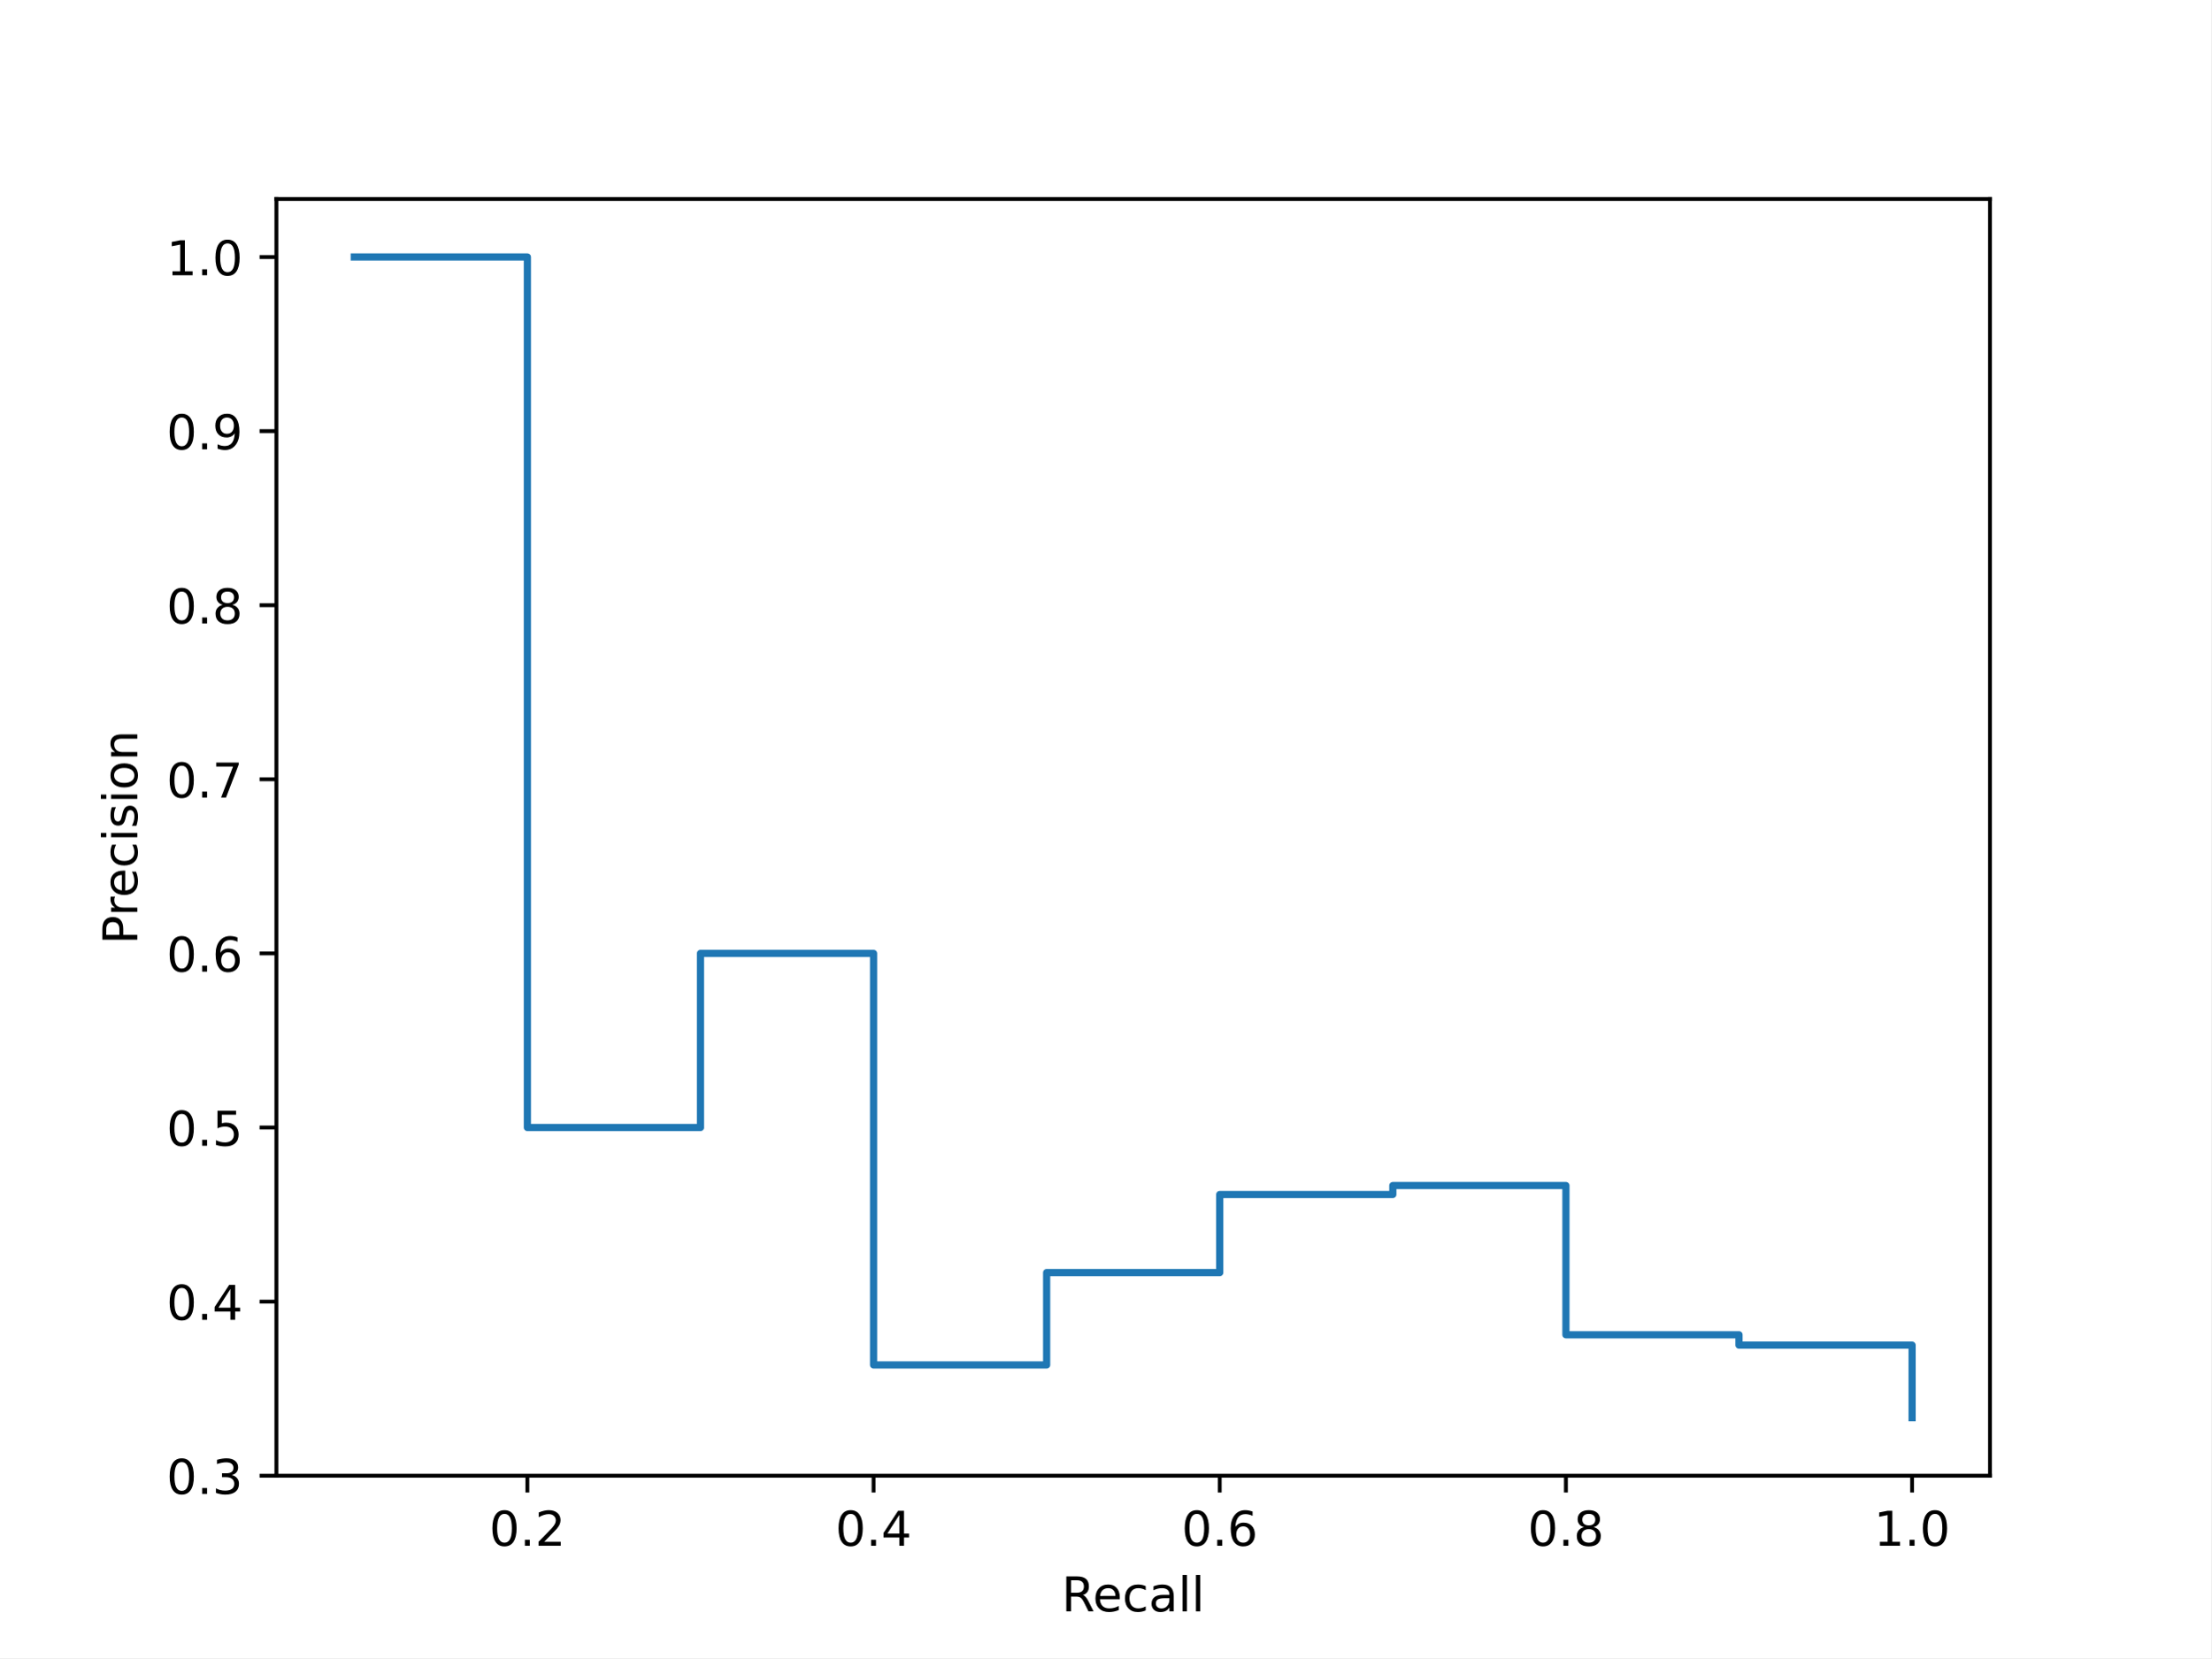
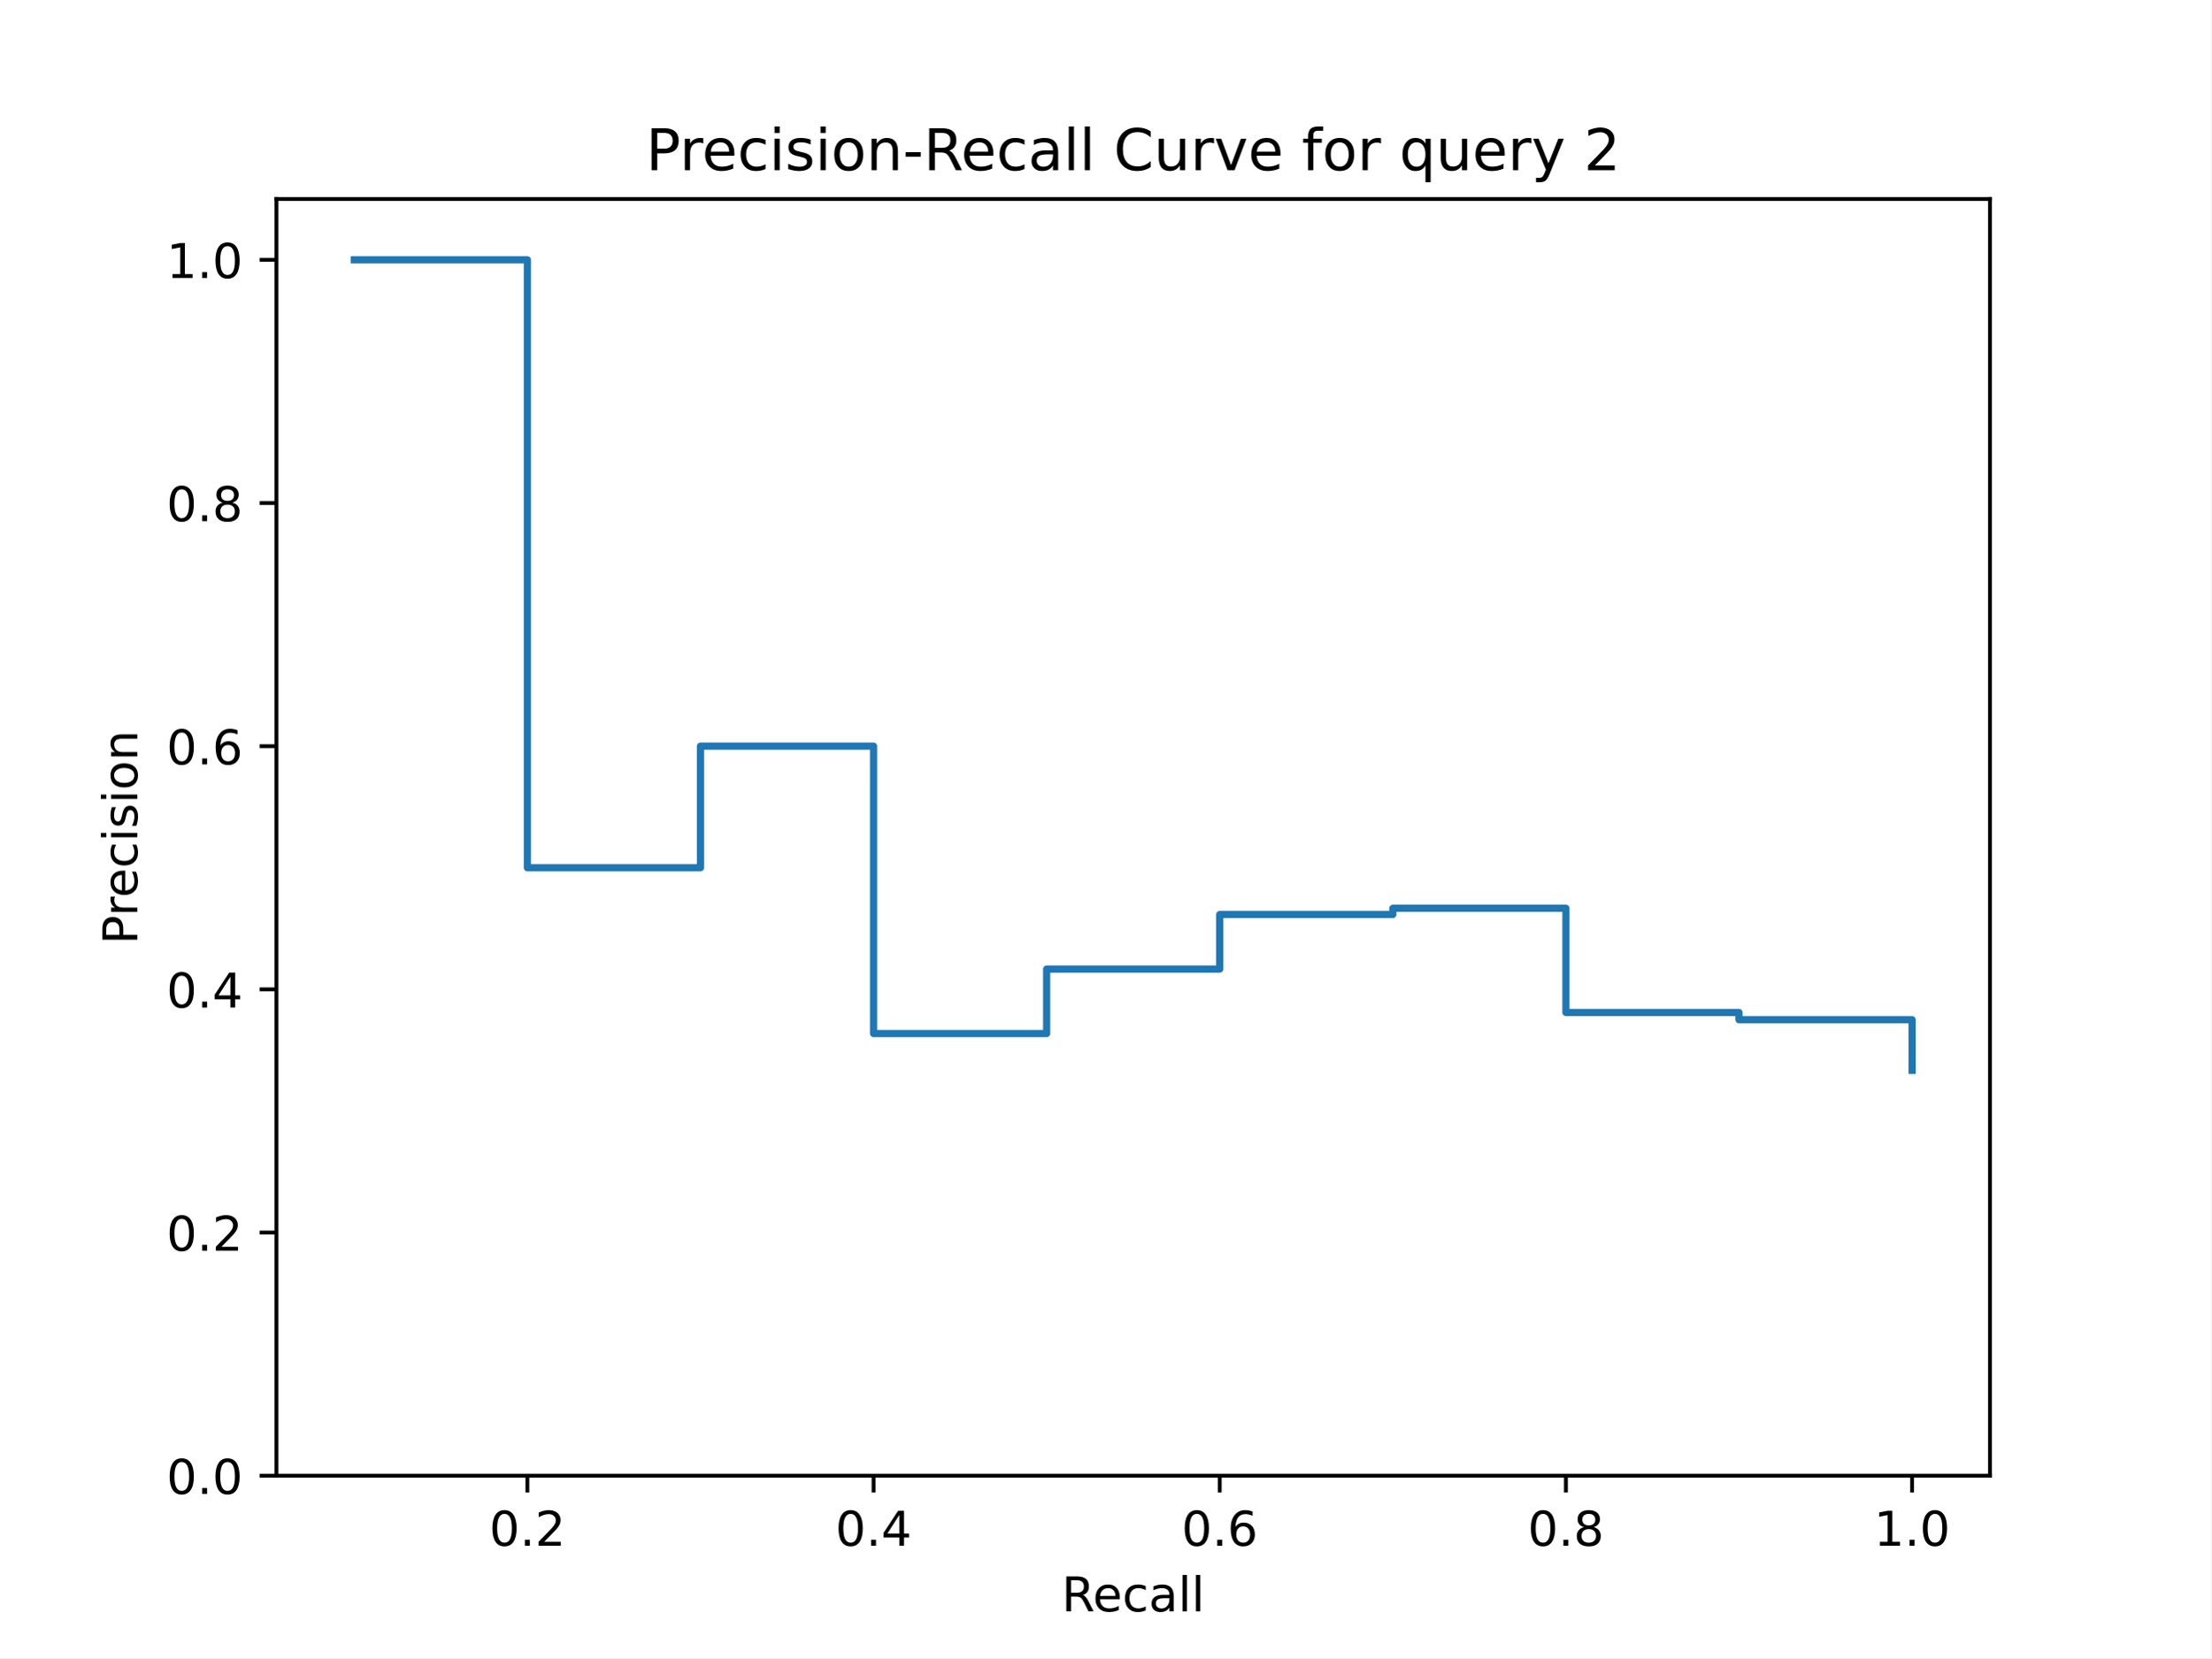
<svg xmlns="http://www.w3.org/2000/svg" xmlns:xlink="http://www.w3.org/1999/xlink" width="460.8pt" height="345.6pt" viewBox="0 0 460.8 345.6" version="1.1">
  <defs>
    <style type="text/css">*{stroke-linejoin: round; stroke-linecap: butt}</style>
  </defs>
  <g id="figure_1">
    <g id="patch_1">
      <path d="M 0 345.6  L 460.8 345.6  L 460.8 0  L 0 0  z " style="fill: #ffffff" />
    </g>
    <g id="axes_1">
      <g id="patch_2">
        <path d="M 57.6 307.584  L 414.72 307.584  L 414.72 41.472  L 57.6 41.472  z " style="fill: #ffffff" />
      </g>
      <g id="matplotlib.axis_1">
        <g id="xtick_1">
          <g id="line2d_1">
            <defs>
-               <path id="m7d7ebae74c" d="M 0 0  L 0 3.5  " style="stroke: #000000; stroke-width: 0.8" />
+               <path id="m322410ec63" d="M 0 0  L 0 3.5  " style="stroke: #000000; stroke-width: 0.8" />
            </defs>
            <g>
-               <use xlink:href="#m7d7ebae74c" x="109.905" y="307.584" style="stroke: #000000; stroke-width: 0.8" />
+               <use xlink:href="#m322410ec63" x="109.905" y="307.584" style="stroke: #000000; stroke-width: 0.8" />
            </g>
          </g>
          <g id="text_1">
            <g transform="translate(101.9539 322.1824)scale(0.1 -0.1)">
              <defs>
                <path id="DejaVuSans-30" d="M 2034 4250  Q 1547 4250 1301 3770  Q 1056 3291 1056 2328  Q 1056 1369 1301 889  Q 1547 409 2034 409  Q 2525 409 2770 889  Q 3016 1369 3016 2328  Q 3016 3291 2770 3770  Q 2525 4250 2034 4250  z M 2034 4750  Q 2819 4750 3233 4129  Q 3647 3509 3647 2328  Q 3647 1150 3233 529  Q 2819 -91 2034 -91  Q 1250 -91 836 529  Q 422 1150 422 2328  Q 422 3509 836 4129  Q 1250 4750 2034 4750  z " transform="scale(0.015625)" />
                <path id="DejaVuSans-2e" d="M 684 794  L 1344 794  L 1344 0  L 684 0  L 684 794  z " transform="scale(0.015625)" />
                <path id="DejaVuSans-32" d="M 1228 531  L 3431 531  L 3431 0  L 469 0  L 469 531  Q 828 903 1448 1529  Q 2069 2156 2228 2338  Q 2531 2678 2651 2914  Q 2772 3150 2772 3378  Q 2772 3750 2511 3984  Q 2250 4219 1831 4219  Q 1534 4219 1204 4116  Q 875 4013 500 3803  L 500 4441  Q 881 4594 1212 4672  Q 1544 4750 1819 4750  Q 2544 4750 2975 4387  Q 3406 4025 3406 3419  Q 3406 3131 3298 2873  Q 3191 2616 2906 2266  Q 2828 2175 2409 1742  Q 1991 1309 1228 531  z " transform="scale(0.015625)" />
              </defs>
              <use xlink:href="#DejaVuSans-30" />
              <use xlink:href="#DejaVuSans-2e" x="63.623" />
              <use xlink:href="#DejaVuSans-32" x="95.41" />
            </g>
          </g>
        </g>
        <g id="xtick_2">
          <g id="line2d_2">
            <g>
-               <use xlink:href="#m7d7ebae74c" x="182.051" y="307.584" style="stroke: #000000; stroke-width: 0.8" />
+               <use xlink:href="#m322410ec63" x="182.051" y="307.584" style="stroke: #000000; stroke-width: 0.8" />
            </g>
          </g>
          <g id="text_2">
            <g transform="translate(174.0993 322.1824)scale(0.1 -0.1)">
              <defs>
                <path id="DejaVuSans-34" d="M 2419 4116  L 825 1625  L 2419 1625  L 2419 4116  z M 2253 4666  L 3047 4666  L 3047 1625  L 3713 1625  L 3713 1100  L 3047 1100  L 3047 0  L 2419 0  L 2419 1100  L 313 1100  L 313 1709  L 2253 4666  z " transform="scale(0.015625)" />
              </defs>
              <use xlink:href="#DejaVuSans-30" />
              <use xlink:href="#DejaVuSans-2e" x="63.623" />
              <use xlink:href="#DejaVuSans-34" x="95.41" />
            </g>
          </g>
        </g>
        <g id="xtick_3">
          <g id="line2d_3">
            <g>
-               <use xlink:href="#m7d7ebae74c" x="254.196" y="307.584" style="stroke: #000000; stroke-width: 0.8" />
+               <use xlink:href="#m322410ec63" x="254.196" y="307.584" style="stroke: #000000; stroke-width: 0.8" />
            </g>
          </g>
          <g id="text_3">
            <g transform="translate(246.2448 322.1824)scale(0.1 -0.1)">
              <defs>
                <path id="DejaVuSans-36" d="M 2113 2584  Q 1688 2584 1439 2293  Q 1191 2003 1191 1497  Q 1191 994 1439 701  Q 1688 409 2113 409  Q 2538 409 2786 701  Q 3034 994 3034 1497  Q 3034 2003 2786 2293  Q 2538 2584 2113 2584  z M 3366 4563  L 3366 3988  Q 3128 4100 2886 4159  Q 2644 4219 2406 4219  Q 1781 4219 1451 3797  Q 1122 3375 1075 2522  Q 1259 2794 1537 2939  Q 1816 3084 2150 3084  Q 2853 3084 3261 2657  Q 3669 2231 3669 1497  Q 3669 778 3244 343  Q 2819 -91 2113 -91  Q 1303 -91 875 529  Q 447 1150 447 2328  Q 447 3434 972 4092  Q 1497 4750 2381 4750  Q 2619 4750 2861 4703  Q 3103 4656 3366 4563  z " transform="scale(0.015625)" />
              </defs>
              <use xlink:href="#DejaVuSans-30" />
              <use xlink:href="#DejaVuSans-2e" x="63.623" />
              <use xlink:href="#DejaVuSans-36" x="95.41" />
            </g>
          </g>
        </g>
        <g id="xtick_4">
          <g id="line2d_4">
            <g>
-               <use xlink:href="#m7d7ebae74c" x="326.342" y="307.584" style="stroke: #000000; stroke-width: 0.8" />
+               <use xlink:href="#m322410ec63" x="326.342" y="307.584" style="stroke: #000000; stroke-width: 0.8" />
            </g>
          </g>
          <g id="text_4">
            <g transform="translate(318.3903 322.1824)scale(0.1 -0.1)">
              <defs>
                <path id="DejaVuSans-38" d="M 2034 2216  Q 1584 2216 1326 1975  Q 1069 1734 1069 1313  Q 1069 891 1326 650  Q 1584 409 2034 409  Q 2484 409 2743 651  Q 3003 894 3003 1313  Q 3003 1734 2745 1975  Q 2488 2216 2034 2216  z M 1403 2484  Q 997 2584 770 2862  Q 544 3141 544 3541  Q 544 4100 942 4425  Q 1341 4750 2034 4750  Q 2731 4750 3128 4425  Q 3525 4100 3525 3541  Q 3525 3141 3298 2862  Q 3072 2584 2669 2484  Q 3125 2378 3379 2068  Q 3634 1759 3634 1313  Q 3634 634 3220 271  Q 2806 -91 2034 -91  Q 1263 -91 848 271  Q 434 634 434 1313  Q 434 1759 690 2068  Q 947 2378 1403 2484  z M 1172 3481  Q 1172 3119 1398 2916  Q 1625 2713 2034 2713  Q 2441 2713 2670 2916  Q 2900 3119 2900 3481  Q 2900 3844 2670 4047  Q 2441 4250 2034 4250  Q 1625 4250 1398 4047  Q 1172 3844 1172 3481  z " transform="scale(0.015625)" />
              </defs>
              <use xlink:href="#DejaVuSans-30" />
              <use xlink:href="#DejaVuSans-2e" x="63.623" />
              <use xlink:href="#DejaVuSans-38" x="95.41" />
            </g>
          </g>
        </g>
        <g id="xtick_5">
          <g id="line2d_5">
            <g>
-               <use xlink:href="#m7d7ebae74c" x="398.487" y="307.584" style="stroke: #000000; stroke-width: 0.8" />
+               <use xlink:href="#m322410ec63" x="398.487" y="307.584" style="stroke: #000000; stroke-width: 0.8" />
            </g>
          </g>
          <g id="text_5">
            <g transform="translate(390.5357 322.1824)scale(0.1 -0.1)">
              <defs>
                <path id="DejaVuSans-31" d="M 794 531  L 1825 531  L 1825 4091  L 703 3866  L 703 4441  L 1819 4666  L 2450 4666  L 2450 531  L 3481 531  L 3481 0  L 794 0  L 794 531  z " transform="scale(0.015625)" />
              </defs>
              <use xlink:href="#DejaVuSans-31" />
              <use xlink:href="#DejaVuSans-2e" x="63.623" />
              <use xlink:href="#DejaVuSans-30" x="95.41" />
            </g>
          </g>
        </g>
        <g id="text_6">
          <g transform="translate(221.2428 335.8606)scale(0.1 -0.1)">
            <defs>
              <path id="DejaVuSans-52" d="M 2841 2188  Q 3044 2119 3236 1894  Q 3428 1669 3622 1275  L 4263 0  L 3584 0  L 2988 1197  Q 2756 1666 2539 1819  Q 2322 1972 1947 1972  L 1259 1972  L 1259 0  L 628 0  L 628 4666  L 2053 4666  Q 2853 4666 3247 4331  Q 3641 3997 3641 3322  Q 3641 2881 3436 2590  Q 3231 2300 2841 2188  z M 1259 4147  L 1259 2491  L 2053 2491  Q 2509 2491 2742 2702  Q 2975 2913 2975 3322  Q 2975 3731 2742 3939  Q 2509 4147 2053 4147  L 1259 4147  z " transform="scale(0.015625)" />
              <path id="DejaVuSans-65" d="M 3597 1894  L 3597 1613  L 953 1613  Q 991 1019 1311 708  Q 1631 397 2203 397  Q 2534 397 2845 478  Q 3156 559 3463 722  L 3463 178  Q 3153 47 2828 -22  Q 2503 -91 2169 -91  Q 1331 -91 842 396  Q 353 884 353 1716  Q 353 2575 817 3079  Q 1281 3584 2069 3584  Q 2775 3584 3186 3129  Q 3597 2675 3597 1894  z M 3022 2063  Q 3016 2534 2758 2815  Q 2500 3097 2075 3097  Q 1594 3097 1305 2825  Q 1016 2553 972 2059  L 3022 2063  z " transform="scale(0.015625)" />
              <path id="DejaVuSans-63" d="M 3122 3366  L 3122 2828  Q 2878 2963 2633 3030  Q 2388 3097 2138 3097  Q 1578 3097 1268 2742  Q 959 2388 959 1747  Q 959 1106 1268 751  Q 1578 397 2138 397  Q 2388 397 2633 464  Q 2878 531 3122 666  L 3122 134  Q 2881 22 2623 -34  Q 2366 -91 2075 -91  Q 1284 -91 818 406  Q 353 903 353 1747  Q 353 2603 823 3093  Q 1294 3584 2113 3584  Q 2378 3584 2631 3529  Q 2884 3475 3122 3366  z " transform="scale(0.015625)" />
              <path id="DejaVuSans-61" d="M 2194 1759  Q 1497 1759 1228 1600  Q 959 1441 959 1056  Q 959 750 1161 570  Q 1363 391 1709 391  Q 2188 391 2477 730  Q 2766 1069 2766 1631  L 2766 1759  L 2194 1759  z M 3341 1997  L 3341 0  L 2766 0  L 2766 531  Q 2569 213 2275 61  Q 1981 -91 1556 -91  Q 1019 -91 701 211  Q 384 513 384 1019  Q 384 1609 779 1909  Q 1175 2209 1959 2209  L 2766 2209  L 2766 2266  Q 2766 2663 2505 2880  Q 2244 3097 1772 3097  Q 1472 3097 1187 3025  Q 903 2953 641 2809  L 641 3341  Q 956 3463 1253 3523  Q 1550 3584 1831 3584  Q 2591 3584 2966 3190  Q 3341 2797 3341 1997  z " transform="scale(0.015625)" />
              <path id="DejaVuSans-6c" d="M 603 4863  L 1178 4863  L 1178 0  L 603 0  L 603 4863  z " transform="scale(0.015625)" />
            </defs>
            <use xlink:href="#DejaVuSans-52" />
            <use xlink:href="#DejaVuSans-65" x="64.982" />
            <use xlink:href="#DejaVuSans-63" x="126.506" />
            <use xlink:href="#DejaVuSans-61" x="181.486" />
            <use xlink:href="#DejaVuSans-6c" x="242.766" />
            <use xlink:href="#DejaVuSans-6c" x="270.549" />
          </g>
        </g>
      </g>
      <g id="matplotlib.axis_2">
        <g id="ytick_1">
          <g id="line2d_6">
            <defs>
-               <path id="m12d16c4506" d="M 0 0  L -3.5 0  " style="stroke: #000000; stroke-width: 0.8" />
+               <path id="m1ba7635d3f" d="M 0 0  L -3.5 0  " style="stroke: #000000; stroke-width: 0.8" />
            </defs>
            <g>
-               <use xlink:href="#m12d16c4506" x="57.6" y="307.584" style="stroke: #000000; stroke-width: 0.8" />
+               <use xlink:href="#m1ba7635d3f" x="57.6" y="307.584" style="stroke: #000000; stroke-width: 0.8" />
            </g>
          </g>
          <g id="text_7">
            <g transform="translate(34.69687 311.3832)scale(0.1 -0.1)">
-               <defs>
-                 <path id="DejaVuSans-33" d="M 2597 2516  Q 3050 2419 3304 2112  Q 3559 1806 3559 1356  Q 3559 666 3084 287  Q 2609 -91 1734 -91  Q 1441 -91 1130 -33  Q 819 25 488 141  L 488 750  Q 750 597 1062 519  Q 1375 441 1716 441  Q 2309 441 2620 675  Q 2931 909 2931 1356  Q 2931 1769 2642 2001  Q 2353 2234 1838 2234  L 1294 2234  L 1294 2753  L 1863 2753  Q 2328 2753 2575 2939  Q 2822 3125 2822 3475  Q 2822 3834 2567 4026  Q 2313 4219 1838 4219  Q 1578 4219 1281 4162  Q 984 4106 628 3988  L 628 4550  Q 988 4650 1302 4700  Q 1616 4750 1894 4750  Q 2613 4750 3031 4423  Q 3450 4097 3450 3541  Q 3450 3153 3228 2886  Q 3006 2619 2597 2516  z " transform="scale(0.015625)" />
-               </defs>
-               <use xlink:href="#DejaVuSans-30" />
-               <use xlink:href="#DejaVuSans-2e" x="63.623" />
-               <use xlink:href="#DejaVuSans-33" x="95.41" />
+               <use xlink:href="#DejaVuSans-30" />
+               <use xlink:href="#DejaVuSans-2e" x="63.623" />
+               <use xlink:href="#DejaVuSans-30" x="95.41" />
            </g>
          </g>
        </g>
        <g id="ytick_2">
          <g id="line2d_7">
            <g>
-               <use xlink:href="#m12d16c4506" x="57.6" y="271.296" style="stroke: #000000; stroke-width: 0.8" />
+               <use xlink:href="#m1ba7635d3f" x="57.6" y="256.896" style="stroke: #000000; stroke-width: 0.8" />
            </g>
          </g>
          <g id="text_8">
-             <g transform="translate(34.69687 275.0952)scale(0.1 -0.1)">
-               <use xlink:href="#DejaVuSans-30" />
-               <use xlink:href="#DejaVuSans-2e" x="63.623" />
-               <use xlink:href="#DejaVuSans-34" x="95.41" />
+             <g transform="translate(34.69687 260.6952)scale(0.1 -0.1)">
+               <use xlink:href="#DejaVuSans-30" />
+               <use xlink:href="#DejaVuSans-2e" x="63.623" />
+               <use xlink:href="#DejaVuSans-32" x="95.41" />
            </g>
          </g>
        </g>
        <g id="ytick_3">
          <g id="line2d_8">
            <g>
-               <use xlink:href="#m12d16c4506" x="57.6" y="235.008" style="stroke: #000000; stroke-width: 0.8" />
+               <use xlink:href="#m1ba7635d3f" x="57.6" y="206.208" style="stroke: #000000; stroke-width: 0.8" />
            </g>
          </g>
          <g id="text_9">
-             <g transform="translate(34.69687 238.8072)scale(0.1 -0.1)">
-               <defs>
-                 <path id="DejaVuSans-35" d="M 691 4666  L 3169 4666  L 3169 4134  L 1269 4134  L 1269 2991  Q 1406 3038 1543 3061  Q 1681 3084 1819 3084  Q 2600 3084 3056 2656  Q 3513 2228 3513 1497  Q 3513 744 3044 326  Q 2575 -91 1722 -91  Q 1428 -91 1123 -41  Q 819 9 494 109  L 494 744  Q 775 591 1075 516  Q 1375 441 1709 441  Q 2250 441 2565 725  Q 2881 1009 2881 1497  Q 2881 1984 2565 2268  Q 2250 2553 1709 2553  Q 1456 2553 1204 2497  Q 953 2441 691 2322  L 691 4666  z " transform="scale(0.015625)" />
-               </defs>
-               <use xlink:href="#DejaVuSans-30" />
-               <use xlink:href="#DejaVuSans-2e" x="63.623" />
-               <use xlink:href="#DejaVuSans-35" x="95.41" />
+             <g transform="translate(34.69687 210.0072)scale(0.1 -0.1)">
+               <use xlink:href="#DejaVuSans-30" />
+               <use xlink:href="#DejaVuSans-2e" x="63.623" />
+               <use xlink:href="#DejaVuSans-34" x="95.41" />
            </g>
          </g>
        </g>
        <g id="ytick_4">
          <g id="line2d_9">
            <g>
-               <use xlink:href="#m12d16c4506" x="57.6" y="198.72" style="stroke: #000000; stroke-width: 0.8" />
+               <use xlink:href="#m1ba7635d3f" x="57.6" y="155.52" style="stroke: #000000; stroke-width: 0.8" />
            </g>
          </g>
          <g id="text_10">
-             <g transform="translate(34.69687 202.5192)scale(0.1 -0.1)">
+             <g transform="translate(34.69687 159.3192)scale(0.1 -0.1)">
              <use xlink:href="#DejaVuSans-30" />
              <use xlink:href="#DejaVuSans-2e" x="63.623" />
              <use xlink:href="#DejaVuSans-36" x="95.41" />
            </g>
          </g>
        </g>
        <g id="ytick_5">
          <g id="line2d_10">
            <g>
-               <use xlink:href="#m12d16c4506" x="57.6" y="162.432" style="stroke: #000000; stroke-width: 0.8" />
+               <use xlink:href="#m1ba7635d3f" x="57.6" y="104.832" style="stroke: #000000; stroke-width: 0.8" />
            </g>
          </g>
          <g id="text_11">
-             <g transform="translate(34.69687 166.2312)scale(0.1 -0.1)">
-               <defs>
-                 <path id="DejaVuSans-37" d="M 525 4666  L 3525 4666  L 3525 4397  L 1831 0  L 1172 0  L 2766 4134  L 525 4134  L 525 4666  z " transform="scale(0.015625)" />
-               </defs>
-               <use xlink:href="#DejaVuSans-30" />
-               <use xlink:href="#DejaVuSans-2e" x="63.623" />
-               <use xlink:href="#DejaVuSans-37" x="95.41" />
+             <g transform="translate(34.69687 108.6312)scale(0.1 -0.1)">
+               <use xlink:href="#DejaVuSans-30" />
+               <use xlink:href="#DejaVuSans-2e" x="63.623" />
+               <use xlink:href="#DejaVuSans-38" x="95.41" />
            </g>
          </g>
        </g>
        <g id="ytick_6">
          <g id="line2d_11">
            <g>
-               <use xlink:href="#m12d16c4506" x="57.6" y="126.144" style="stroke: #000000; stroke-width: 0.8" />
+               <use xlink:href="#m1ba7635d3f" x="57.6" y="54.144" style="stroke: #000000; stroke-width: 0.8" />
            </g>
          </g>
          <g id="text_12">
-             <g transform="translate(34.69687 129.9432)scale(0.1 -0.1)">
-               <use xlink:href="#DejaVuSans-30" />
-               <use xlink:href="#DejaVuSans-2e" x="63.623" />
-               <use xlink:href="#DejaVuSans-38" x="95.41" />
-             </g>
-           </g>
-         </g>
-         <g id="ytick_7">
-           <g id="line2d_12">
-             <g>
-               <use xlink:href="#m12d16c4506" x="57.6" y="89.856" style="stroke: #000000; stroke-width: 0.8" />
-             </g>
-           </g>
-           <g id="text_13">
-             <g transform="translate(34.69687 93.65522)scale(0.1 -0.1)">
-               <defs>
-                 <path id="DejaVuSans-39" d="M 703 97  L 703 672  Q 941 559 1184 500  Q 1428 441 1663 441  Q 2288 441 2617 861  Q 2947 1281 2994 2138  Q 2813 1869 2534 1725  Q 2256 1581 1919 1581  Q 1219 1581 811 2004  Q 403 2428 403 3163  Q 403 3881 828 4315  Q 1253 4750 1959 4750  Q 2769 4750 3195 4129  Q 3622 3509 3622 2328  Q 3622 1225 3098 567  Q 2575 -91 1691 -91  Q 1453 -91 1209 -44  Q 966 3 703 97  z M 1959 2075  Q 2384 2075 2632 2365  Q 2881 2656 2881 3163  Q 2881 3666 2632 3958  Q 2384 4250 1959 4250  Q 1534 4250 1286 3958  Q 1038 3666 1038 3163  Q 1038 2656 1286 2365  Q 1534 2075 1959 2075  z " transform="scale(0.015625)" />
-               </defs>
-               <use xlink:href="#DejaVuSans-30" />
-               <use xlink:href="#DejaVuSans-2e" x="63.623" />
-               <use xlink:href="#DejaVuSans-39" x="95.41" />
-             </g>
-           </g>
-         </g>
-         <g id="ytick_8">
-           <g id="line2d_13">
-             <g>
-               <use xlink:href="#m12d16c4506" x="57.6" y="53.568" style="stroke: #000000; stroke-width: 0.8" />
-             </g>
-           </g>
-           <g id="text_14">
-             <g transform="translate(34.69687 57.36722)scale(0.1 -0.1)">
+             <g transform="translate(34.69687 57.94322)scale(0.1 -0.1)">
              <use xlink:href="#DejaVuSans-31" />
              <use xlink:href="#DejaVuSans-2e" x="63.623" />
              <use xlink:href="#DejaVuSans-30" x="95.41" />
            </g>
          </g>
        </g>
-         <g id="text_15">
+         <g id="text_13">
          <g transform="translate(28.61719 196.835)rotate(-90)scale(0.1 -0.1)">
            <defs>
              <path id="DejaVuSans-50" d="M 1259 4147  L 1259 2394  L 2053 2394  Q 2494 2394 2734 2622  Q 2975 2850 2975 3272  Q 2975 3691 2734 3919  Q 2494 4147 2053 4147  L 1259 4147  z M 628 4666  L 2053 4666  Q 2838 4666 3239 4311  Q 3641 3956 3641 3272  Q 3641 2581 3239 2228  Q 2838 1875 2053 1875  L 1259 1875  L 1259 0  L 628 0  L 628 4666  z " transform="scale(0.015625)" />
              <path id="DejaVuSans-72" d="M 2631 2963  Q 2534 3019 2420 3045  Q 2306 3072 2169 3072  Q 1681 3072 1420 2755  Q 1159 2438 1159 1844  L 1159 0  L 581 0  L 581 3500  L 1159 3500  L 1159 2956  Q 1341 3275 1631 3429  Q 1922 3584 2338 3584  Q 2397 3584 2469 3576  Q 2541 3569 2628 3553  L 2631 2963  z " transform="scale(0.015625)" />
              <path id="DejaVuSans-69" d="M 603 3500  L 1178 3500  L 1178 0  L 603 0  L 603 3500  z M 603 4863  L 1178 4863  L 1178 4134  L 603 4134  L 603 4863  z " transform="scale(0.015625)" />
              <path id="DejaVuSans-73" d="M 2834 3397  L 2834 2853  Q 2591 2978 2328 3040  Q 2066 3103 1784 3103  Q 1356 3103 1142 2972  Q 928 2841 928 2578  Q 928 2378 1081 2264  Q 1234 2150 1697 2047  L 1894 2003  Q 2506 1872 2764 1633  Q 3022 1394 3022 966  Q 3022 478 2636 193  Q 2250 -91 1575 -91  Q 1294 -91 989 -36  Q 684 19 347 128  L 347 722  Q 666 556 975 473  Q 1284 391 1588 391  Q 1994 391 2212 530  Q 2431 669 2431 922  Q 2431 1156 2273 1281  Q 2116 1406 1581 1522  L 1381 1569  Q 847 1681 609 1914  Q 372 2147 372 2553  Q 372 3047 722 3315  Q 1072 3584 1716 3584  Q 2034 3584 2315 3537  Q 2597 3491 2834 3397  z " transform="scale(0.015625)" />
              <path id="DejaVuSans-6f" d="M 1959 3097  Q 1497 3097 1228 2736  Q 959 2375 959 1747  Q 959 1119 1226 758  Q 1494 397 1959 397  Q 2419 397 2687 759  Q 2956 1122 2956 1747  Q 2956 2369 2687 2733  Q 2419 3097 1959 3097  z M 1959 3584  Q 2709 3584 3137 3096  Q 3566 2609 3566 1747  Q 3566 888 3137 398  Q 2709 -91 1959 -91  Q 1206 -91 779 398  Q 353 888 353 1747  Q 353 2609 779 3096  Q 1206 3584 1959 3584  z " transform="scale(0.015625)" />
              <path id="DejaVuSans-6e" d="M 3513 2113  L 3513 0  L 2938 0  L 2938 2094  Q 2938 2591 2744 2837  Q 2550 3084 2163 3084  Q 1697 3084 1428 2787  Q 1159 2491 1159 1978  L 1159 0  L 581 0  L 581 3500  L 1159 3500  L 1159 2956  Q 1366 3272 1645 3428  Q 1925 3584 2291 3584  Q 2894 3584 3203 3211  Q 3513 2838 3513 2113  z " transform="scale(0.015625)" />
            </defs>
            <use xlink:href="#DejaVuSans-50" />
            <use xlink:href="#DejaVuSans-72" x="58.553" />
            <use xlink:href="#DejaVuSans-65" x="97.416" />
            <use xlink:href="#DejaVuSans-63" x="158.939" />
            <use xlink:href="#DejaVuSans-69" x="213.92" />
            <use xlink:href="#DejaVuSans-73" x="241.703" />
            <use xlink:href="#DejaVuSans-69" x="293.803" />
            <use xlink:href="#DejaVuSans-6f" x="321.586" />
            <use xlink:href="#DejaVuSans-6e" x="382.768" />
          </g>
        </g>
      </g>
-       <g id="line2d_14">
-         <path d="M 73.833 53.568  L 109.905 53.568  L 109.905 235.008  L 145.978 235.008  L 145.978 198.72  L 145.978 198.72  L 145.978 198.72  L 182.051 198.72  L 182.051 284.492  L 218.124 284.492  L 218.124 265.248  L 254.196 265.248  L 254.196 248.965  L 290.269 248.965  L 290.269 247.104  L 290.269 247.104  L 290.269 247.104  L 326.342 247.104  L 326.342 278.208  L 362.415 278.208  L 362.415 280.368  L 398.487 280.368  L 398.487 295.488  " clip-path="url(#p6f1a9eb6bb)" style="fill: none; stroke: #1f77b4; stroke-width: 1.5; stroke-linecap: square" />
+       <g id="line2d_12">
+         <path d="M 73.833 54.144  L 109.905 54.144  L 109.905 180.864  L 145.978 180.864  L 145.978 155.52  L 145.978 155.52  L 145.978 155.52  L 182.051 155.52  L 182.051 215.424  L 218.124 215.424  L 218.124 201.984  L 254.196 201.984  L 254.196 190.612  L 290.269 190.612  L 290.269 189.312  L 290.269 189.312  L 290.269 189.312  L 326.342 189.312  L 326.342 211.035  L 362.415 211.035  L 362.415 212.544  L 398.487 212.544  L 398.487 223.104  " clip-path="url(#p8ca0e19f61)" style="fill: none; stroke: #1f77b4; stroke-width: 1.5; stroke-linecap: square" />
      </g>
      <g id="patch_3">
        <path d="M 57.6 307.584  L 57.6 41.472  " style="fill: none; stroke: #000000; stroke-width: 0.8; stroke-linejoin: miter; stroke-linecap: square" />
      </g>
      <g id="patch_4">
        <path d="M 414.72 307.584  L 414.72 41.472  " style="fill: none; stroke: #000000; stroke-width: 0.8; stroke-linejoin: miter; stroke-linecap: square" />
      </g>
      <g id="patch_5">
        <path d="M 57.6 307.584  L 414.72 307.584  " style="fill: none; stroke: #000000; stroke-width: 0.8; stroke-linejoin: miter; stroke-linecap: square" />
      </g>
      <g id="patch_6">
        <path d="M 57.6 41.472  L 414.72 41.472  " style="fill: none; stroke: #000000; stroke-width: 0.8; stroke-linejoin: miter; stroke-linecap: square" />
+       </g>
+       <g id="text_14">
+         <g transform="translate(134.6081 35.472)scale(0.12 -0.12)">
+           <defs>
+             <path id="DejaVuSans-2d" d="M 313 2009  L 1997 2009  L 1997 1497  L 313 1497  L 313 2009  z " transform="scale(0.015625)" />
+             <path id="DejaVuSans-20" transform="scale(0.015625)" />
+             <path id="DejaVuSans-43" d="M 4122 4306  L 4122 3641  Q 3803 3938 3442 4084  Q 3081 4231 2675 4231  Q 1875 4231 1450 3742  Q 1025 3253 1025 2328  Q 1025 1406 1450 917  Q 1875 428 2675 428  Q 3081 428 3442 575  Q 3803 722 4122 1019  L 4122 359  Q 3791 134 3420 21  Q 3050 -91 2638 -91  Q 1578 -91 968 557  Q 359 1206 359 2328  Q 359 3453 968 4101  Q 1578 4750 2638 4750  Q 3056 4750 3426 4639  Q 3797 4528 4122 4306  z " transform="scale(0.015625)" />
+             <path id="DejaVuSans-75" d="M 544 1381  L 544 3500  L 1119 3500  L 1119 1403  Q 1119 906 1312 657  Q 1506 409 1894 409  Q 2359 409 2629 706  Q 2900 1003 2900 1516  L 2900 3500  L 3475 3500  L 3475 0  L 2900 0  L 2900 538  Q 2691 219 2414 64  Q 2138 -91 1772 -91  Q 1169 -91 856 284  Q 544 659 544 1381  z M 1991 3584  L 1991 3584  z " transform="scale(0.015625)" />
+             <path id="DejaVuSans-76" d="M 191 3500  L 800 3500  L 1894 563  L 2988 3500  L 3597 3500  L 2284 0  L 1503 0  L 191 3500  z " transform="scale(0.015625)" />
+             <path id="DejaVuSans-66" d="M 2375 4863  L 2375 4384  L 1825 4384  Q 1516 4384 1395 4259  Q 1275 4134 1275 3809  L 1275 3500  L 2222 3500  L 2222 3053  L 1275 3053  L 1275 0  L 697 0  L 697 3053  L 147 3053  L 147 3500  L 697 3500  L 697 3744  Q 697 4328 969 4595  Q 1241 4863 1831 4863  L 2375 4863  z " transform="scale(0.015625)" />
+             <path id="DejaVuSans-71" d="M 947 1747  Q 947 1113 1208 752  Q 1469 391 1925 391  Q 2381 391 2643 752  Q 2906 1113 2906 1747  Q 2906 2381 2643 2742  Q 2381 3103 1925 3103  Q 1469 3103 1208 2742  Q 947 2381 947 1747  z M 2906 525  Q 2725 213 2448 61  Q 2172 -91 1784 -91  Q 1150 -91 751 415  Q 353 922 353 1747  Q 353 2572 751 3078  Q 1150 3584 1784 3584  Q 2172 3584 2448 3432  Q 2725 3281 2906 2969  L 2906 3500  L 3481 3500  L 3481 -1331  L 2906 -1331  L 2906 525  z " transform="scale(0.015625)" />
+             <path id="DejaVuSans-79" d="M 2059 -325  Q 1816 -950 1584 -1140  Q 1353 -1331 966 -1331  L 506 -1331  L 506 -850  L 844 -850  Q 1081 -850 1212 -737  Q 1344 -625 1503 -206  L 1606 56  L 191 3500  L 800 3500  L 1894 763  L 2988 3500  L 3597 3500  L 2059 -325  z " transform="scale(0.015625)" />
+           </defs>
+           <use xlink:href="#DejaVuSans-50" />
+           <use xlink:href="#DejaVuSans-72" x="58.553" />
+           <use xlink:href="#DejaVuSans-65" x="97.416" />
+           <use xlink:href="#DejaVuSans-63" x="158.939" />
+           <use xlink:href="#DejaVuSans-69" x="213.92" />
+           <use xlink:href="#DejaVuSans-73" x="241.703" />
+           <use xlink:href="#DejaVuSans-69" x="293.803" />
+           <use xlink:href="#DejaVuSans-6f" x="321.586" />
+           <use xlink:href="#DejaVuSans-6e" x="382.768" />
+           <use xlink:href="#DejaVuSans-2d" x="446.146" />
+           <use xlink:href="#DejaVuSans-52" x="482.23" />
+           <use xlink:href="#DejaVuSans-65" x="547.213" />
+           <use xlink:href="#DejaVuSans-63" x="608.736" />
+           <use xlink:href="#DejaVuSans-61" x="663.717" />
+           <use xlink:href="#DejaVuSans-6c" x="724.996" />
+           <use xlink:href="#DejaVuSans-6c" x="752.779" />
+           <use xlink:href="#DejaVuSans-20" x="780.562" />
+           <use xlink:href="#DejaVuSans-43" x="812.35" />
+           <use xlink:href="#DejaVuSans-75" x="882.174" />
+           <use xlink:href="#DejaVuSans-72" x="945.553" />
+           <use xlink:href="#DejaVuSans-76" x="986.666" />
+           <use xlink:href="#DejaVuSans-65" x="1045.846" />
+           <use xlink:href="#DejaVuSans-20" x="1107.369" />
+           <use xlink:href="#DejaVuSans-66" x="1139.156" />
+           <use xlink:href="#DejaVuSans-6f" x="1174.361" />
+           <use xlink:href="#DejaVuSans-72" x="1235.543" />
+           <use xlink:href="#DejaVuSans-20" x="1276.656" />
+           <use xlink:href="#DejaVuSans-71" x="1308.443" />
+           <use xlink:href="#DejaVuSans-75" x="1371.92" />
+           <use xlink:href="#DejaVuSans-65" x="1435.299" />
+           <use xlink:href="#DejaVuSans-72" x="1496.822" />
+           <use xlink:href="#DejaVuSans-79" x="1537.936" />
+           <use xlink:href="#DejaVuSans-20" x="1597.115" />
+           <use xlink:href="#DejaVuSans-32" x="1628.902" />
+         </g>
      </g>
    </g>
  </g>
  <defs>
-     <clipPath id="p6f1a9eb6bb">
+     <clipPath id="p8ca0e19f61">
      <rect x="57.6" y="41.472" width="357.12" height="266.112" />
    </clipPath>
  </defs>
</svg>
